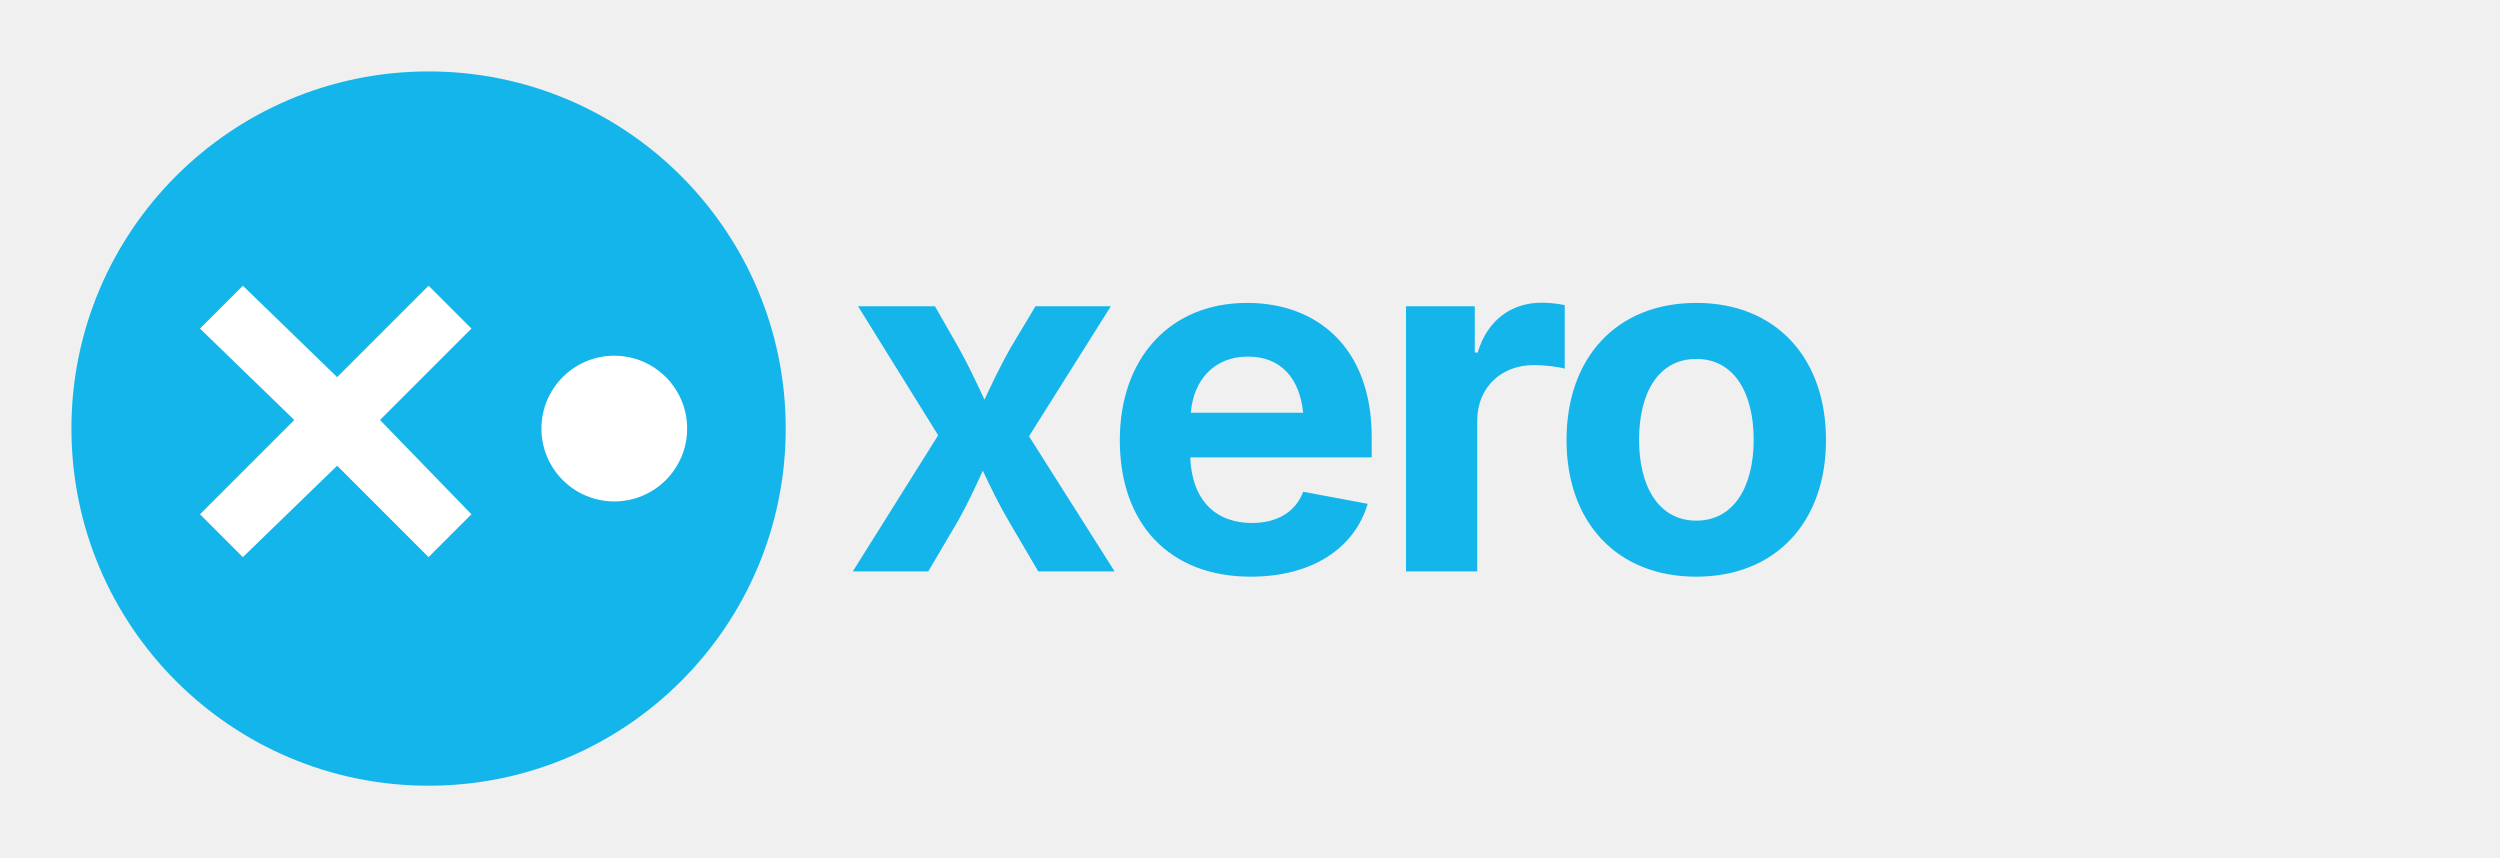
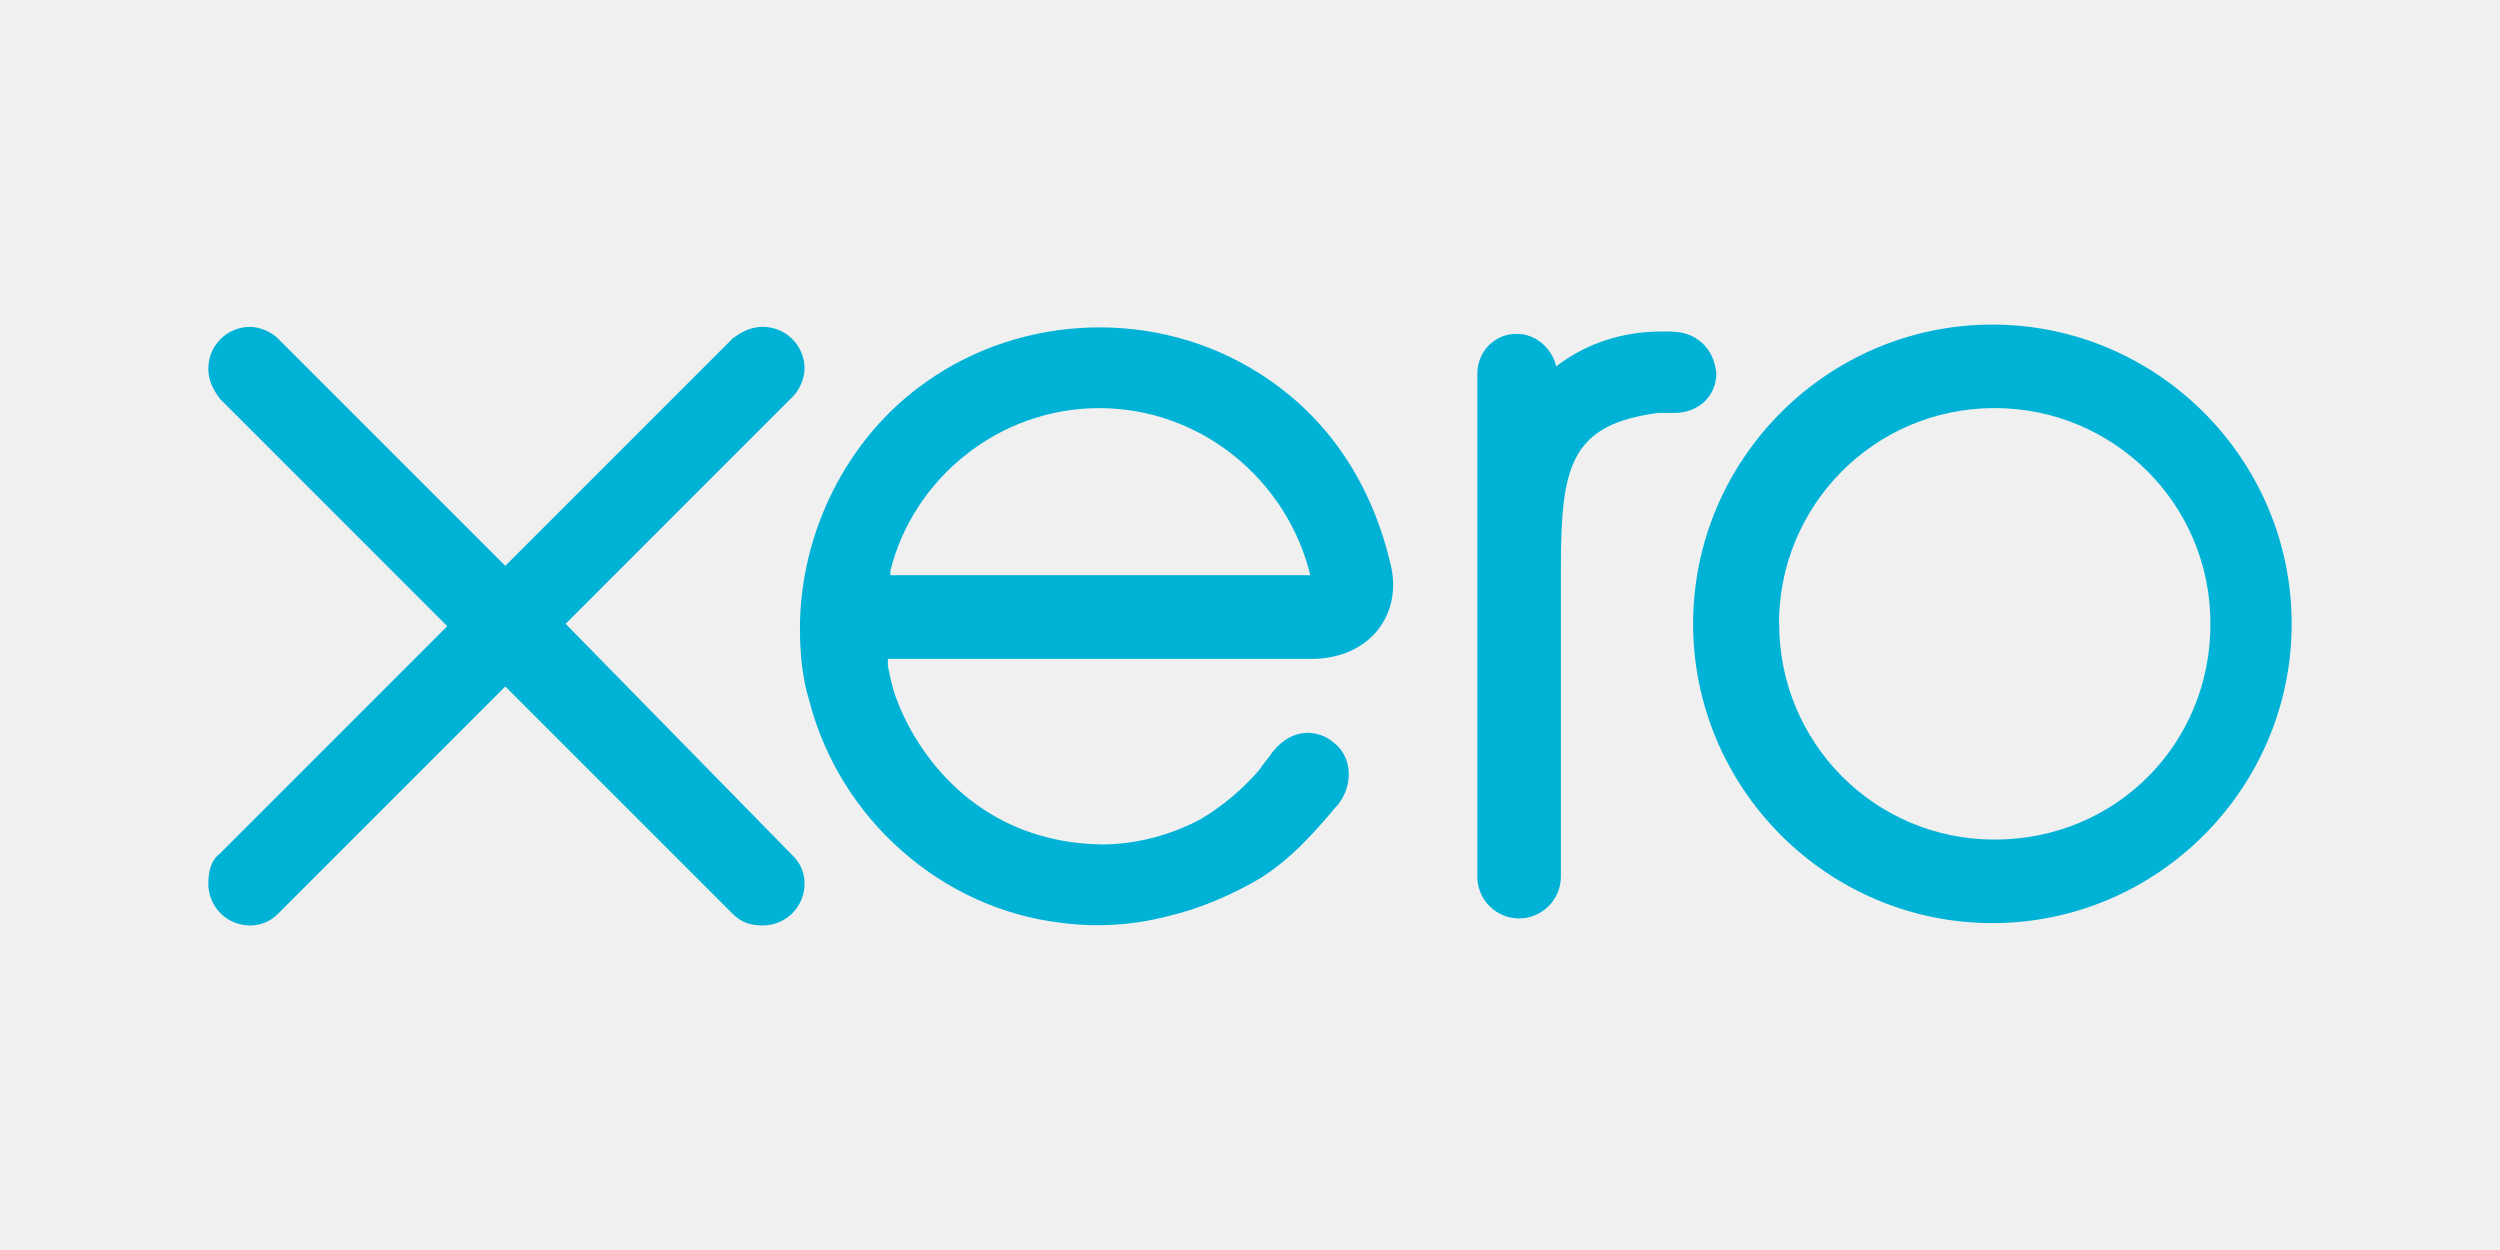
- <svg xmlns="http://www.w3.org/2000/svg" viewBox="0 0 350 120" width="350" height="120">
-   <g transform="translate(10,10) scale(4.0)">
-     <circle cx="12.5" cy="12.5" r="12.5" fill="#13B5EA" />
-     <path d="M12.5 7.5l-3.2 3.2L6 7.5 4.5 9l3.3 3.2-3.3 3.3L6 17l3.3-3.2 3.2 3.2 1.5-1.5-3.2-3.3L14 9z" fill="#fff" />
-     <circle cx="19" cy="12.5" r="2.8" fill="#fff" stroke="#13B5EA" stroke-width=".5" />
-   </g>
-   <text x="118" y="80" font-family="'Inter', system-ui, sans-serif" font-size="68" font-weight="700" fill="#13B5EA" letter-spacing="-2">xero</text>
+ <svg xmlns="http://www.w3.org/2000/svg" width="120" height="60" fill="#00b2d5">
+   <path d="M27.15 29.944L38.062 19.03c.334-.334.557-.9.557-1.336a2 2 0 0 0-2.004-2.004c-.557 0-1.002.223-1.448.557L24.254 27.16 13.34 16.247c-.334-.334-.9-.557-1.336-.557A2 2 0 0 0 10 17.694c0 .557.223 1.002.557 1.448L21.47 30.056 10.557 40.97c-.445.334-.557.9-.557 1.448a2 2 0 0 0 2.004 2.004c.557 0 1.002-.223 1.336-.557L24.254 32.95l10.913 10.913c.445.445.9.557 1.448.557a2 2 0 0 0 2.004-2.004c0-.557-.223-1.002-.557-1.336zm54.12 0c0 7.906 6.46 14.365 14.365 14.365S110 37.85 110 29.944 103.54 15.58 95.635 15.58 81.27 22.038 81.27 29.944zm4.12 0c0-5.68 4.566-10.356 10.356-10.356 5.68 0 10.356 4.566 10.356 10.356S101.537 40.3 95.746 40.3 85.4 35.624 85.4 29.944zm-5.123-14.03H79.7c-1.782 0-3.563.557-5 1.67-.223-.9-1.002-1.56-1.893-1.56-1.114 0-1.893.9-1.893 1.893V42.08a2 2 0 0 0 2.004 2.004 2.01 2.01 0 0 0 2.004-2.004v-14.8c0-4.9.445-6.904 4.677-7.46h.78c1.114 0 2.004-.78 2.004-1.893-.1-1.225-1.002-2.004-2.116-2.004zm-13.474 11.36c-.9-4-3.007-7.238-6.347-9.354-4.9-3.118-11.36-2.895-16.036.445-3.786 2.673-6.013 7.238-6.013 11.804 0 1.114.1 2.34.445 3.452C40.3 39.298 45.2 43.64 50.98 44.3a13.37 13.37 0 0 0 5.122-.334c1.448-.334 3.007-1.002 4.343-1.782 1.448-.9 2.56-2.116 3.675-3.452l.1-.1c.78-1.002.668-2.34-.223-3.007-.668-.557-1.893-.78-2.895.445-.223.334-.445.557-.668.9a11.5 11.5 0 0 1-2.784 2.339c-1.448.78-3.118 1.225-4.788 1.225-5.68-.1-8.686-4-9.8-6.904-.223-.557-.334-1.114-.445-1.67v-.334h20.5c2.673-.1 4.12-2.116 3.675-4.343zm-24.053.334v-.223c1.114-4.454 5.234-7.795 10.022-7.795 4.9 0 9.02 3.452 10.134 8.018z" />
</svg>
